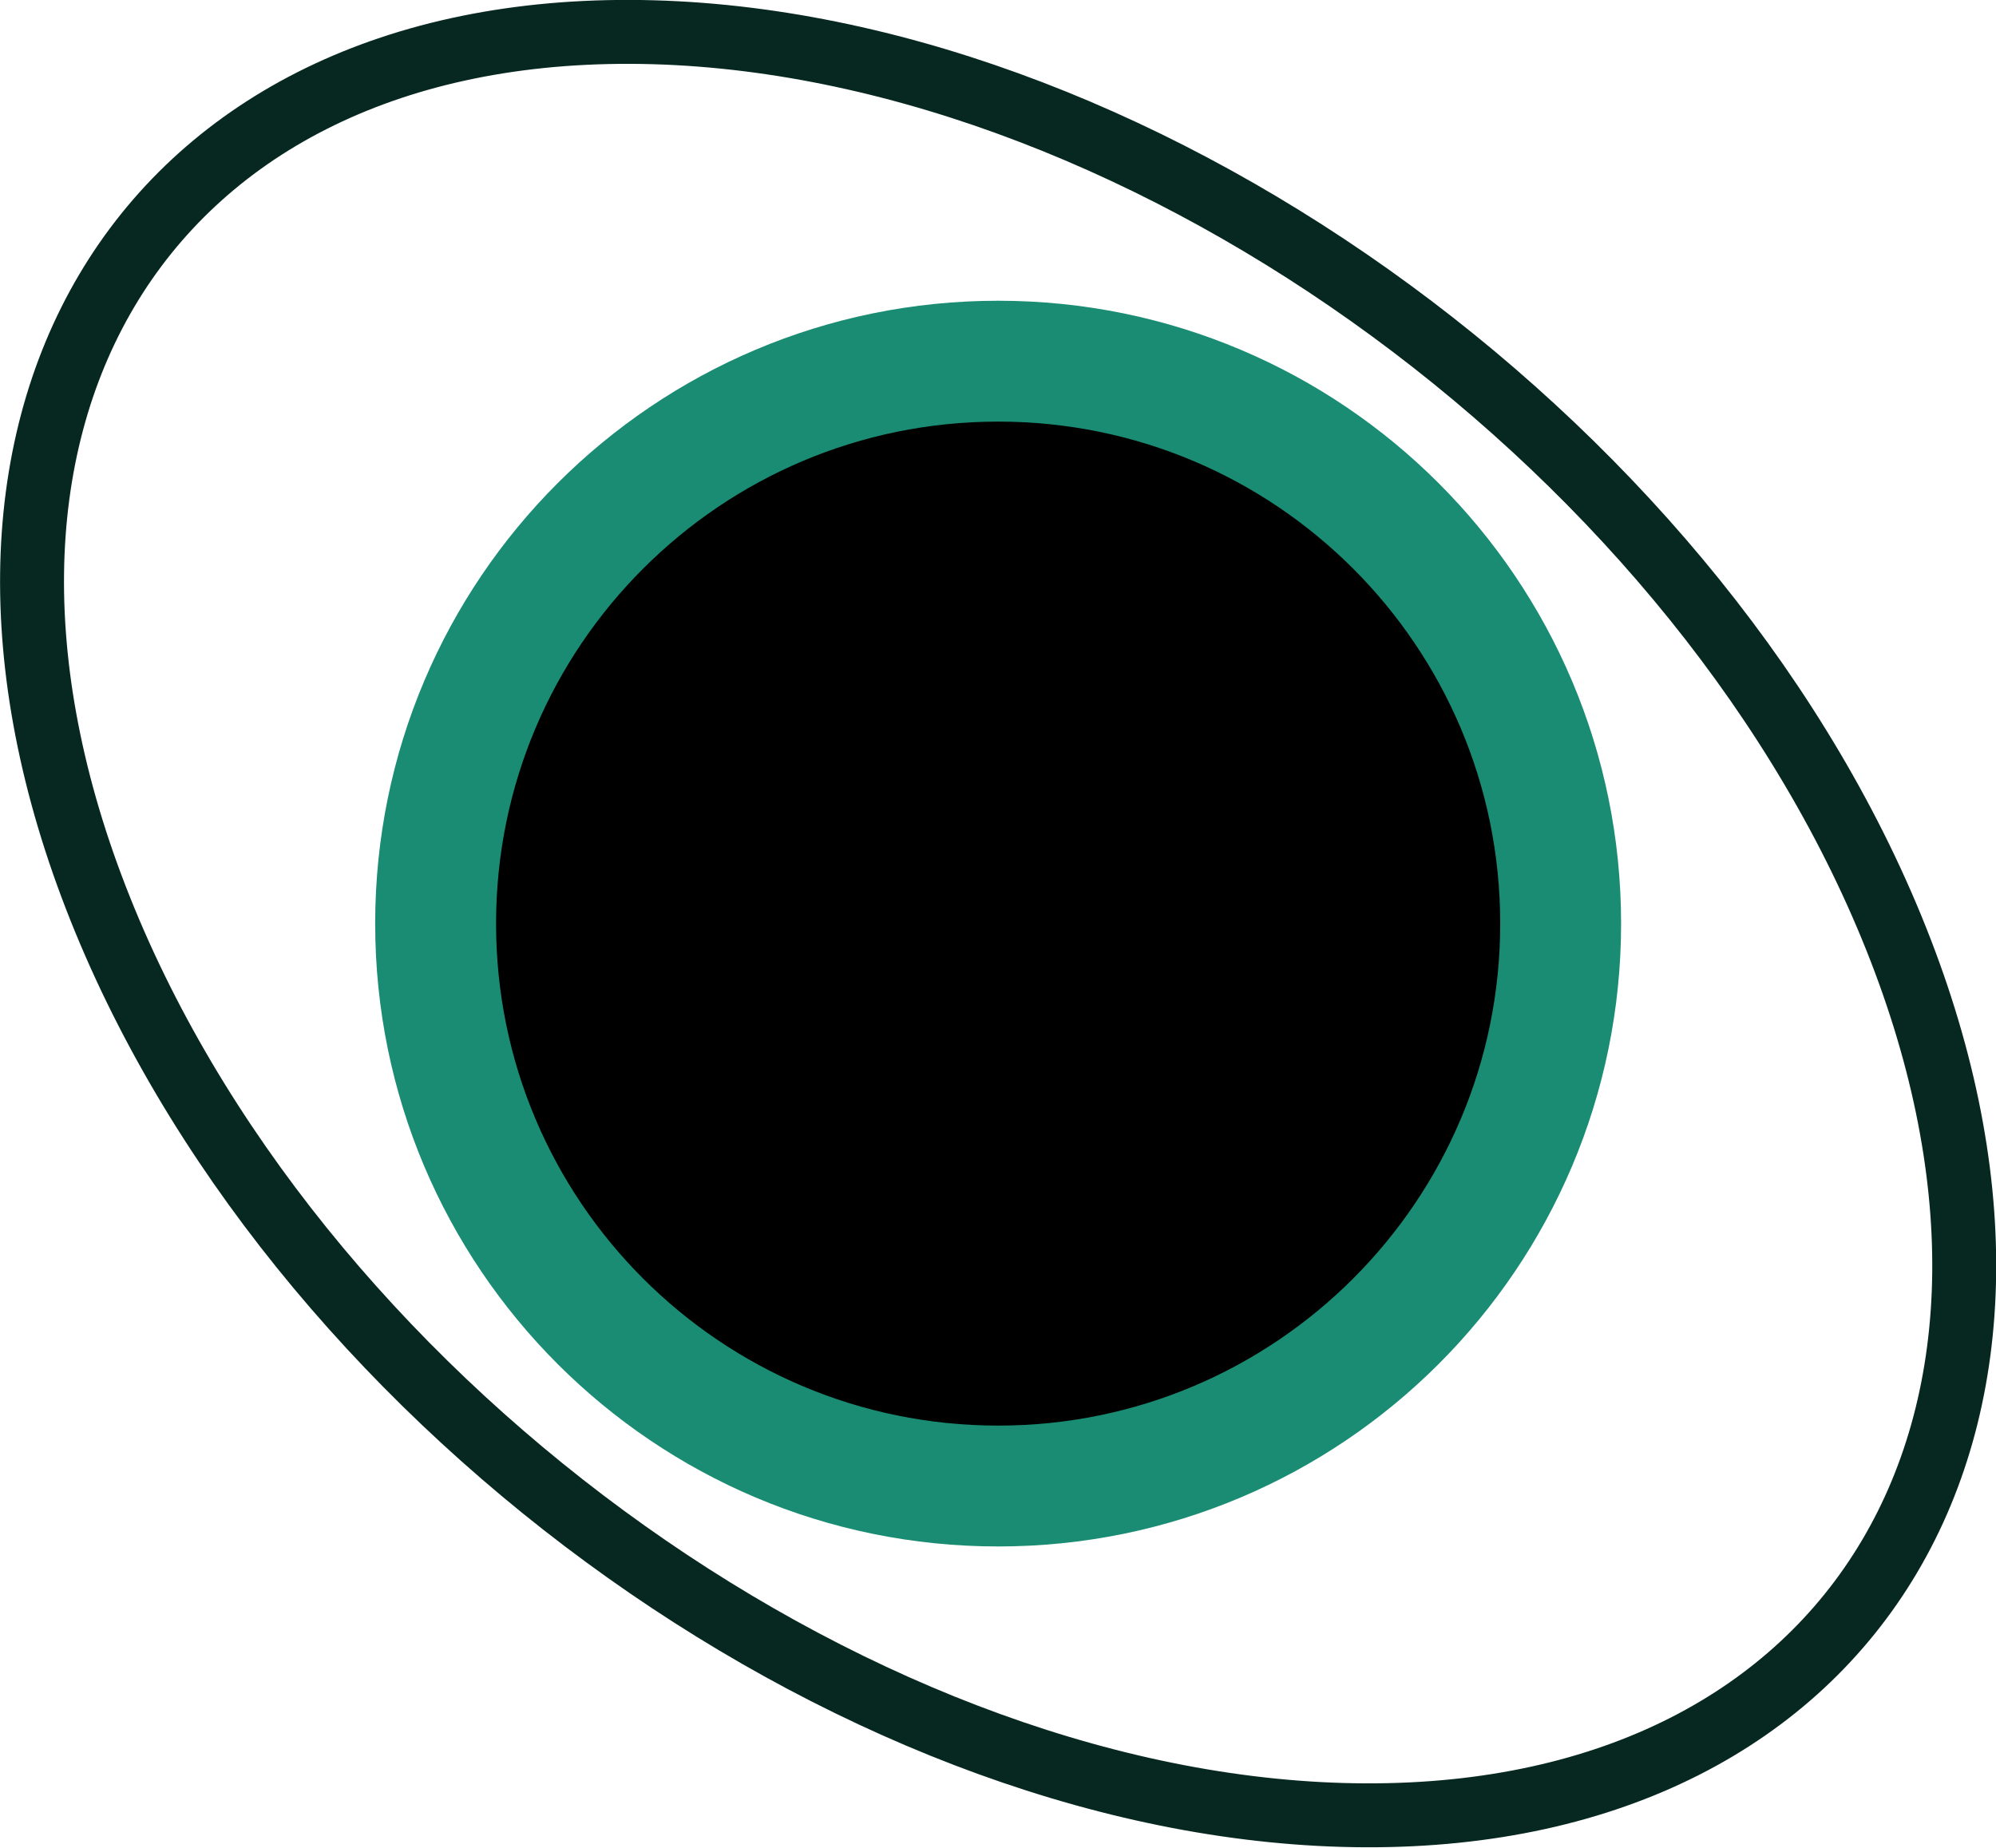
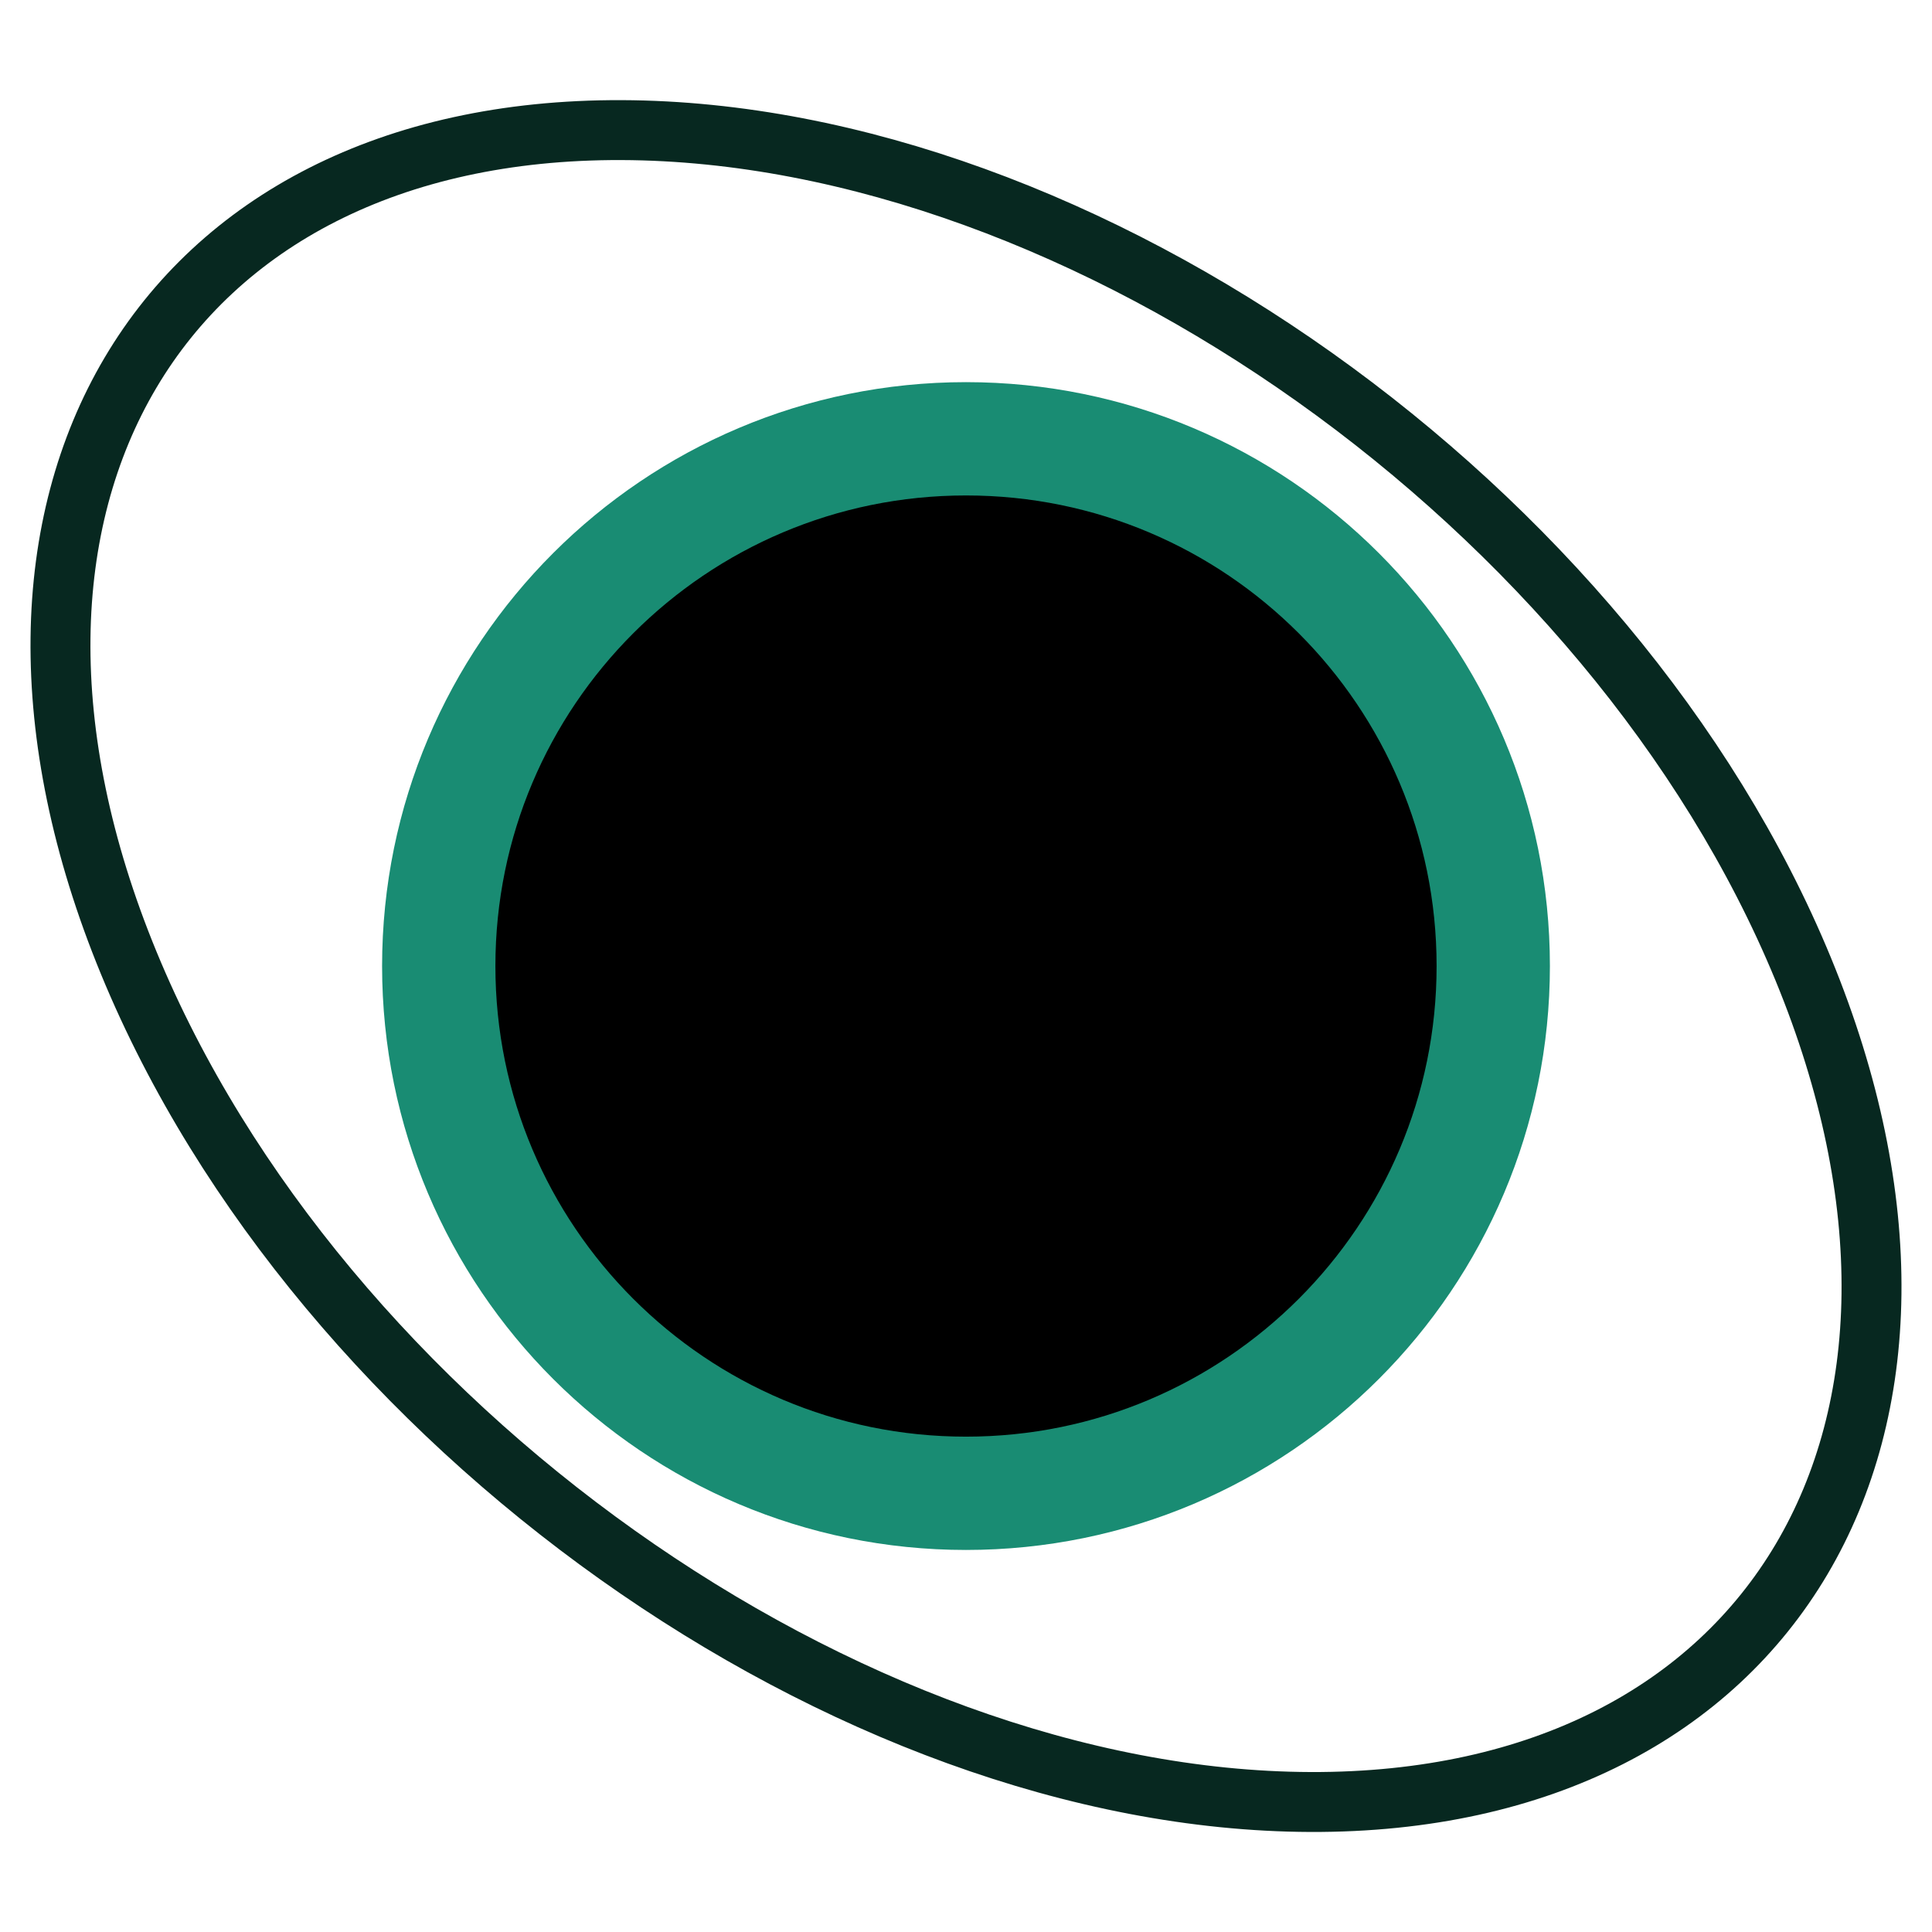
- <svg xmlns="http://www.w3.org/2000/svg" width="28.081" height="25.994" viewBox="0 0 7.43 6.878" version="1.1" id="svg4524">
+ <svg xmlns="http://www.w3.org/2000/svg" width="29" height="29" viewBox="0 0 7.673 7.673" version="1.1" id="svg4524">
  <defs id="defs4518">
    </defs>
  <g id="layer1" transform="translate(-0.5185039,-289.0633)" style="display:inline">
-     <path style="fill:#000000;fill-opacity:1;stroke:#198c73;stroke-width:0.45;stroke-miterlimit:4;stroke-dasharray:none;stroke-opacity:1" d="m 6.328,292.502 a 2.094,2.094 0 0 0 -2.094,-2.094 2.094,2.094 0 0 0 -2.094,2.094 2.094,2.094 0 0 0 2.094,2.094 2.094,2.094 0 0 0 2.094,-2.094 z" id="path5129" />
-     <path style="fill:none;fill-opacity:1;stroke:#072820;stroke-width:0.238;stroke-miterlimit:4;stroke-dasharray:none;stroke-opacity:1" d="m 0.909,292.49 a 4.081,2.701 39.13 0 1 1.957,-3.308 4.081,2.701 39.13 0 1 4.693,3.332 4.081,2.701 39.13 0 1 -1.957,3.308 4.081,2.701 39.13 0 1 -4.693,-3.332 z" id="path1" />
+     <path style="fill:#000000;fill-opacity:1;stroke:#198c73;stroke-width:0.45;stroke-miterlimit:4;stroke-dasharray:none;stroke-opacity:1" d="m 6.449,292.9 a 2.094,2.094 0 0 0 -2.094,-2.094 2.094,2.094 0 0 0 -2.094,2.094 2.094,2.094 0 0 0 2.094,2.094 2.094,2.094 0 0 0 2.094,-2.094 z" id="path5129" />
+     <path style="fill:none;fill-opacity:1;stroke:#072820;stroke-width:0.238;stroke-miterlimit:4;stroke-dasharray:none;stroke-opacity:1" d="m 1.03,292.888 a 4.081,2.701 39.13 0 1 1.957,-3.308 4.081,2.701 39.13 0 1 4.693,3.332 4.081,2.701 39.13 0 1 -1.957,3.308 4.081,2.701 39.13 0 1 -4.693,-3.332 z" id="path1" />
  </g>
</svg>
